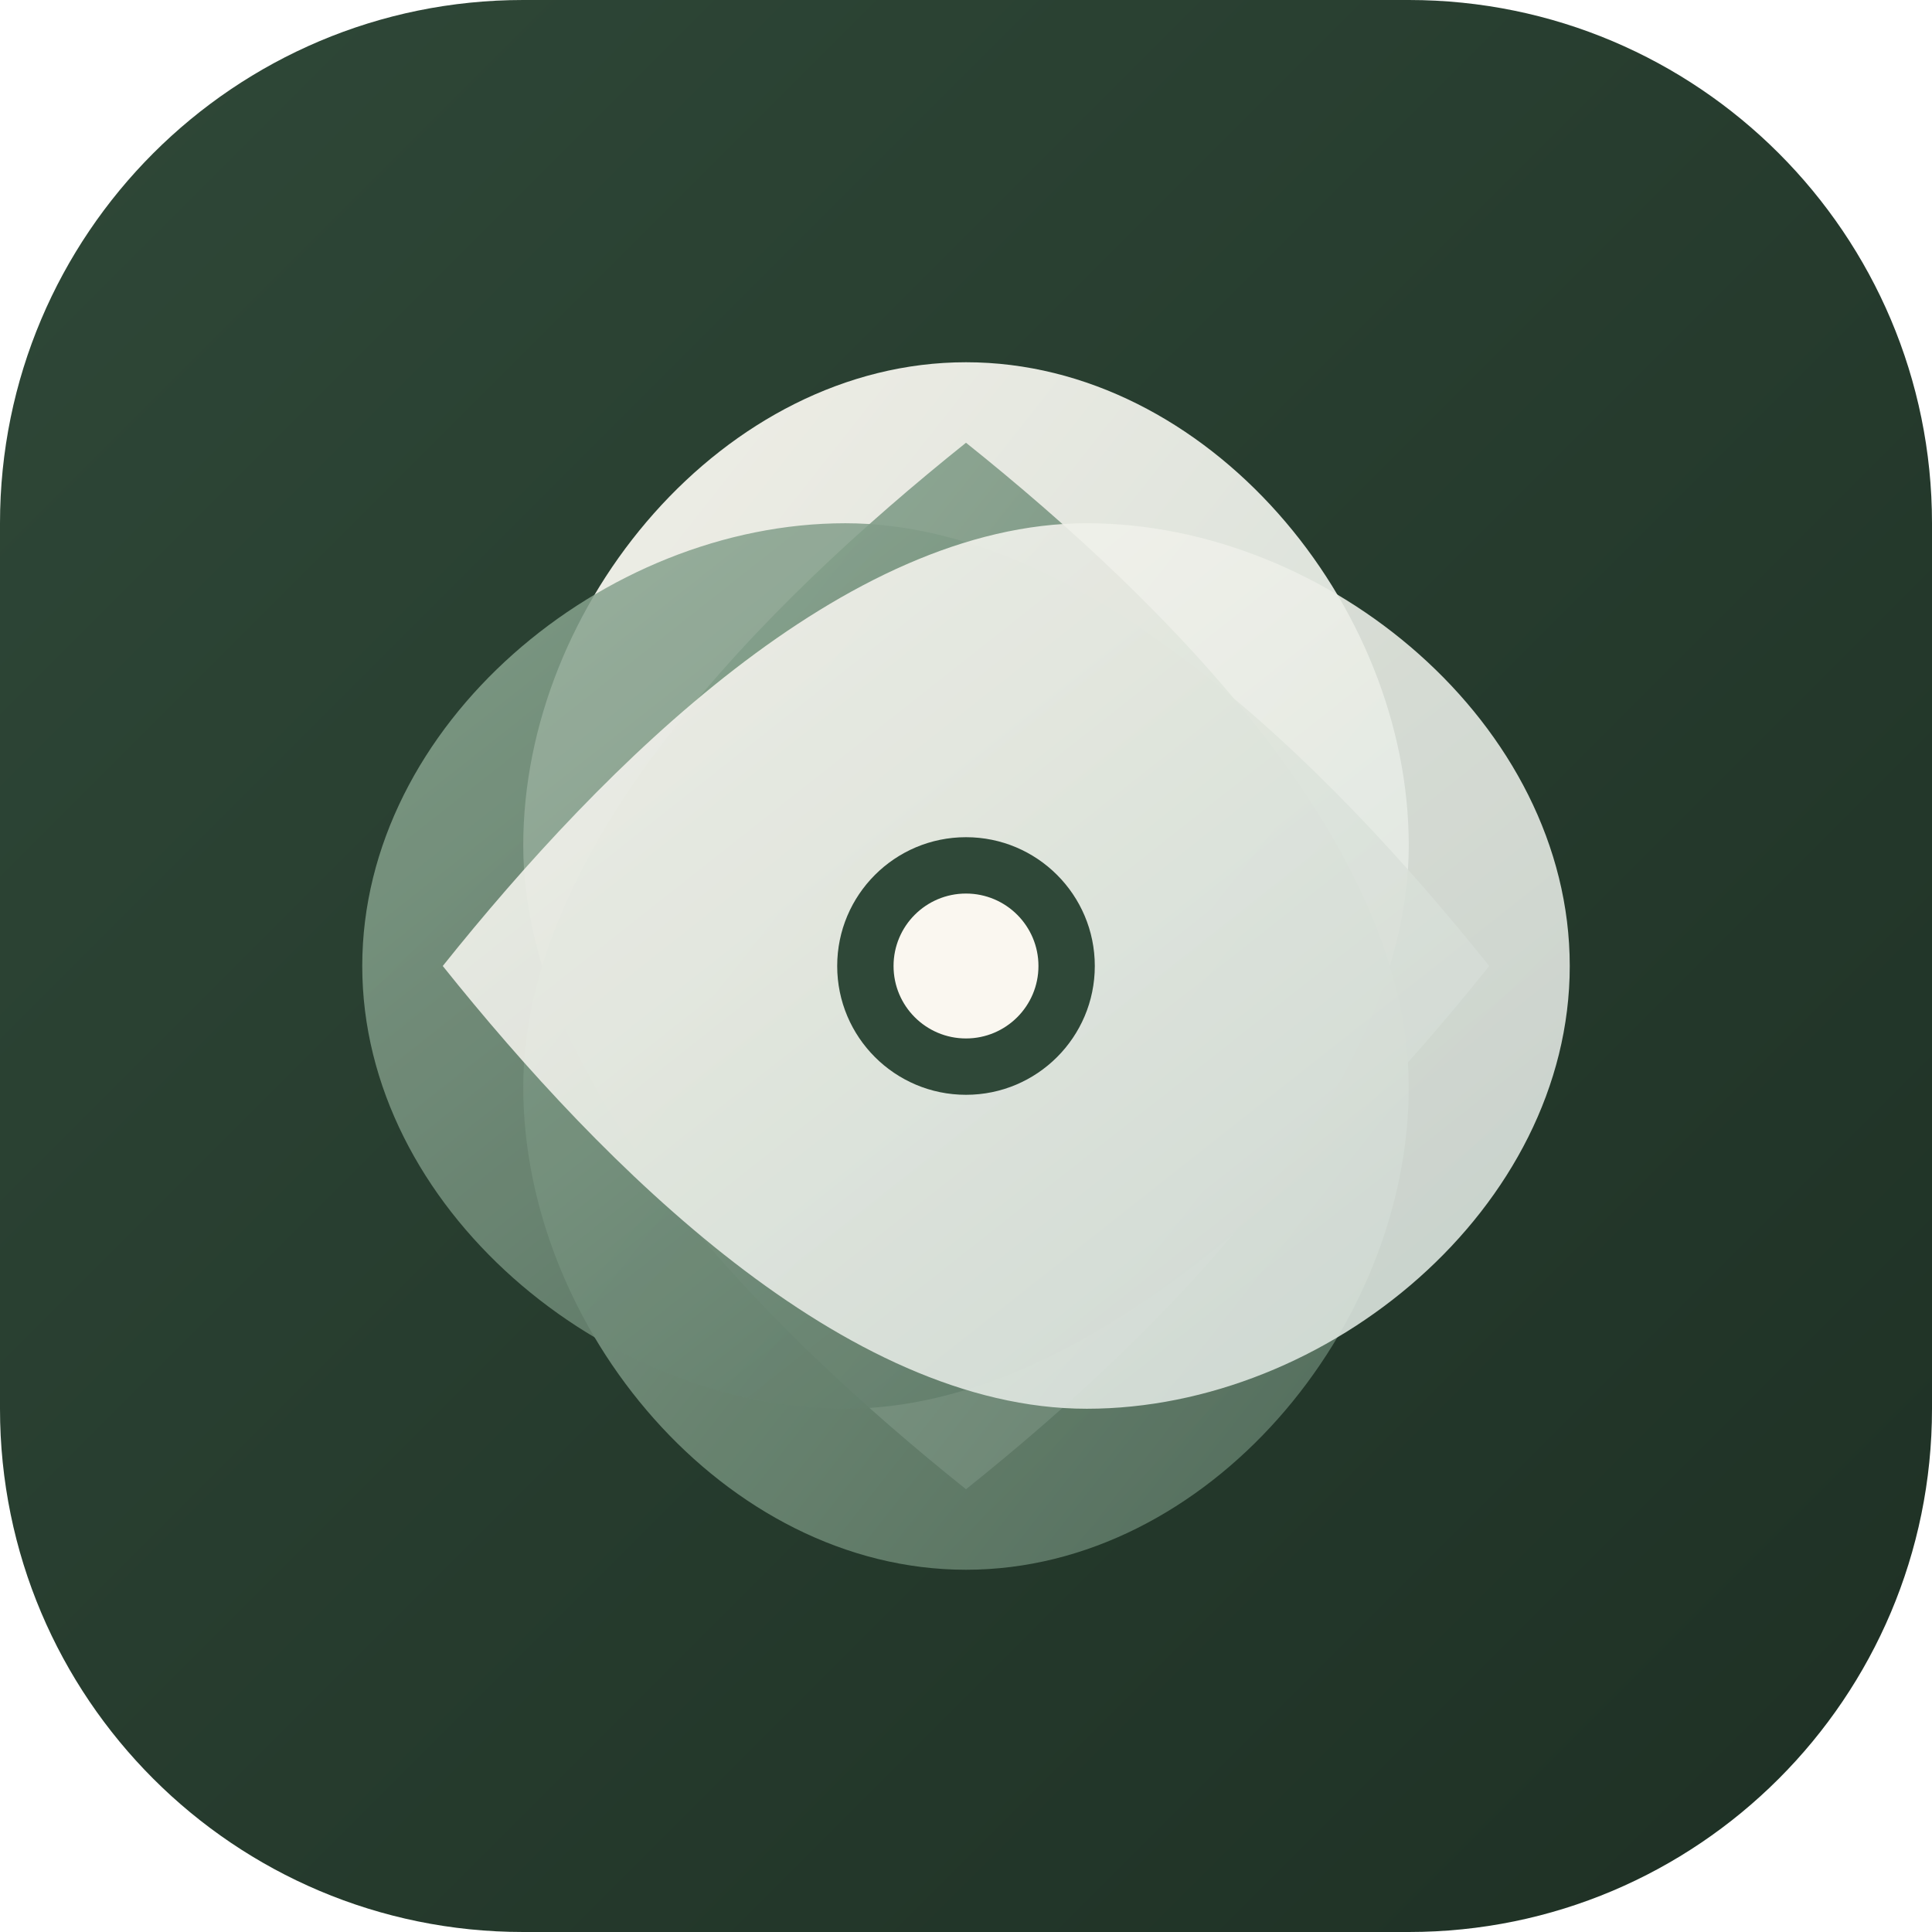
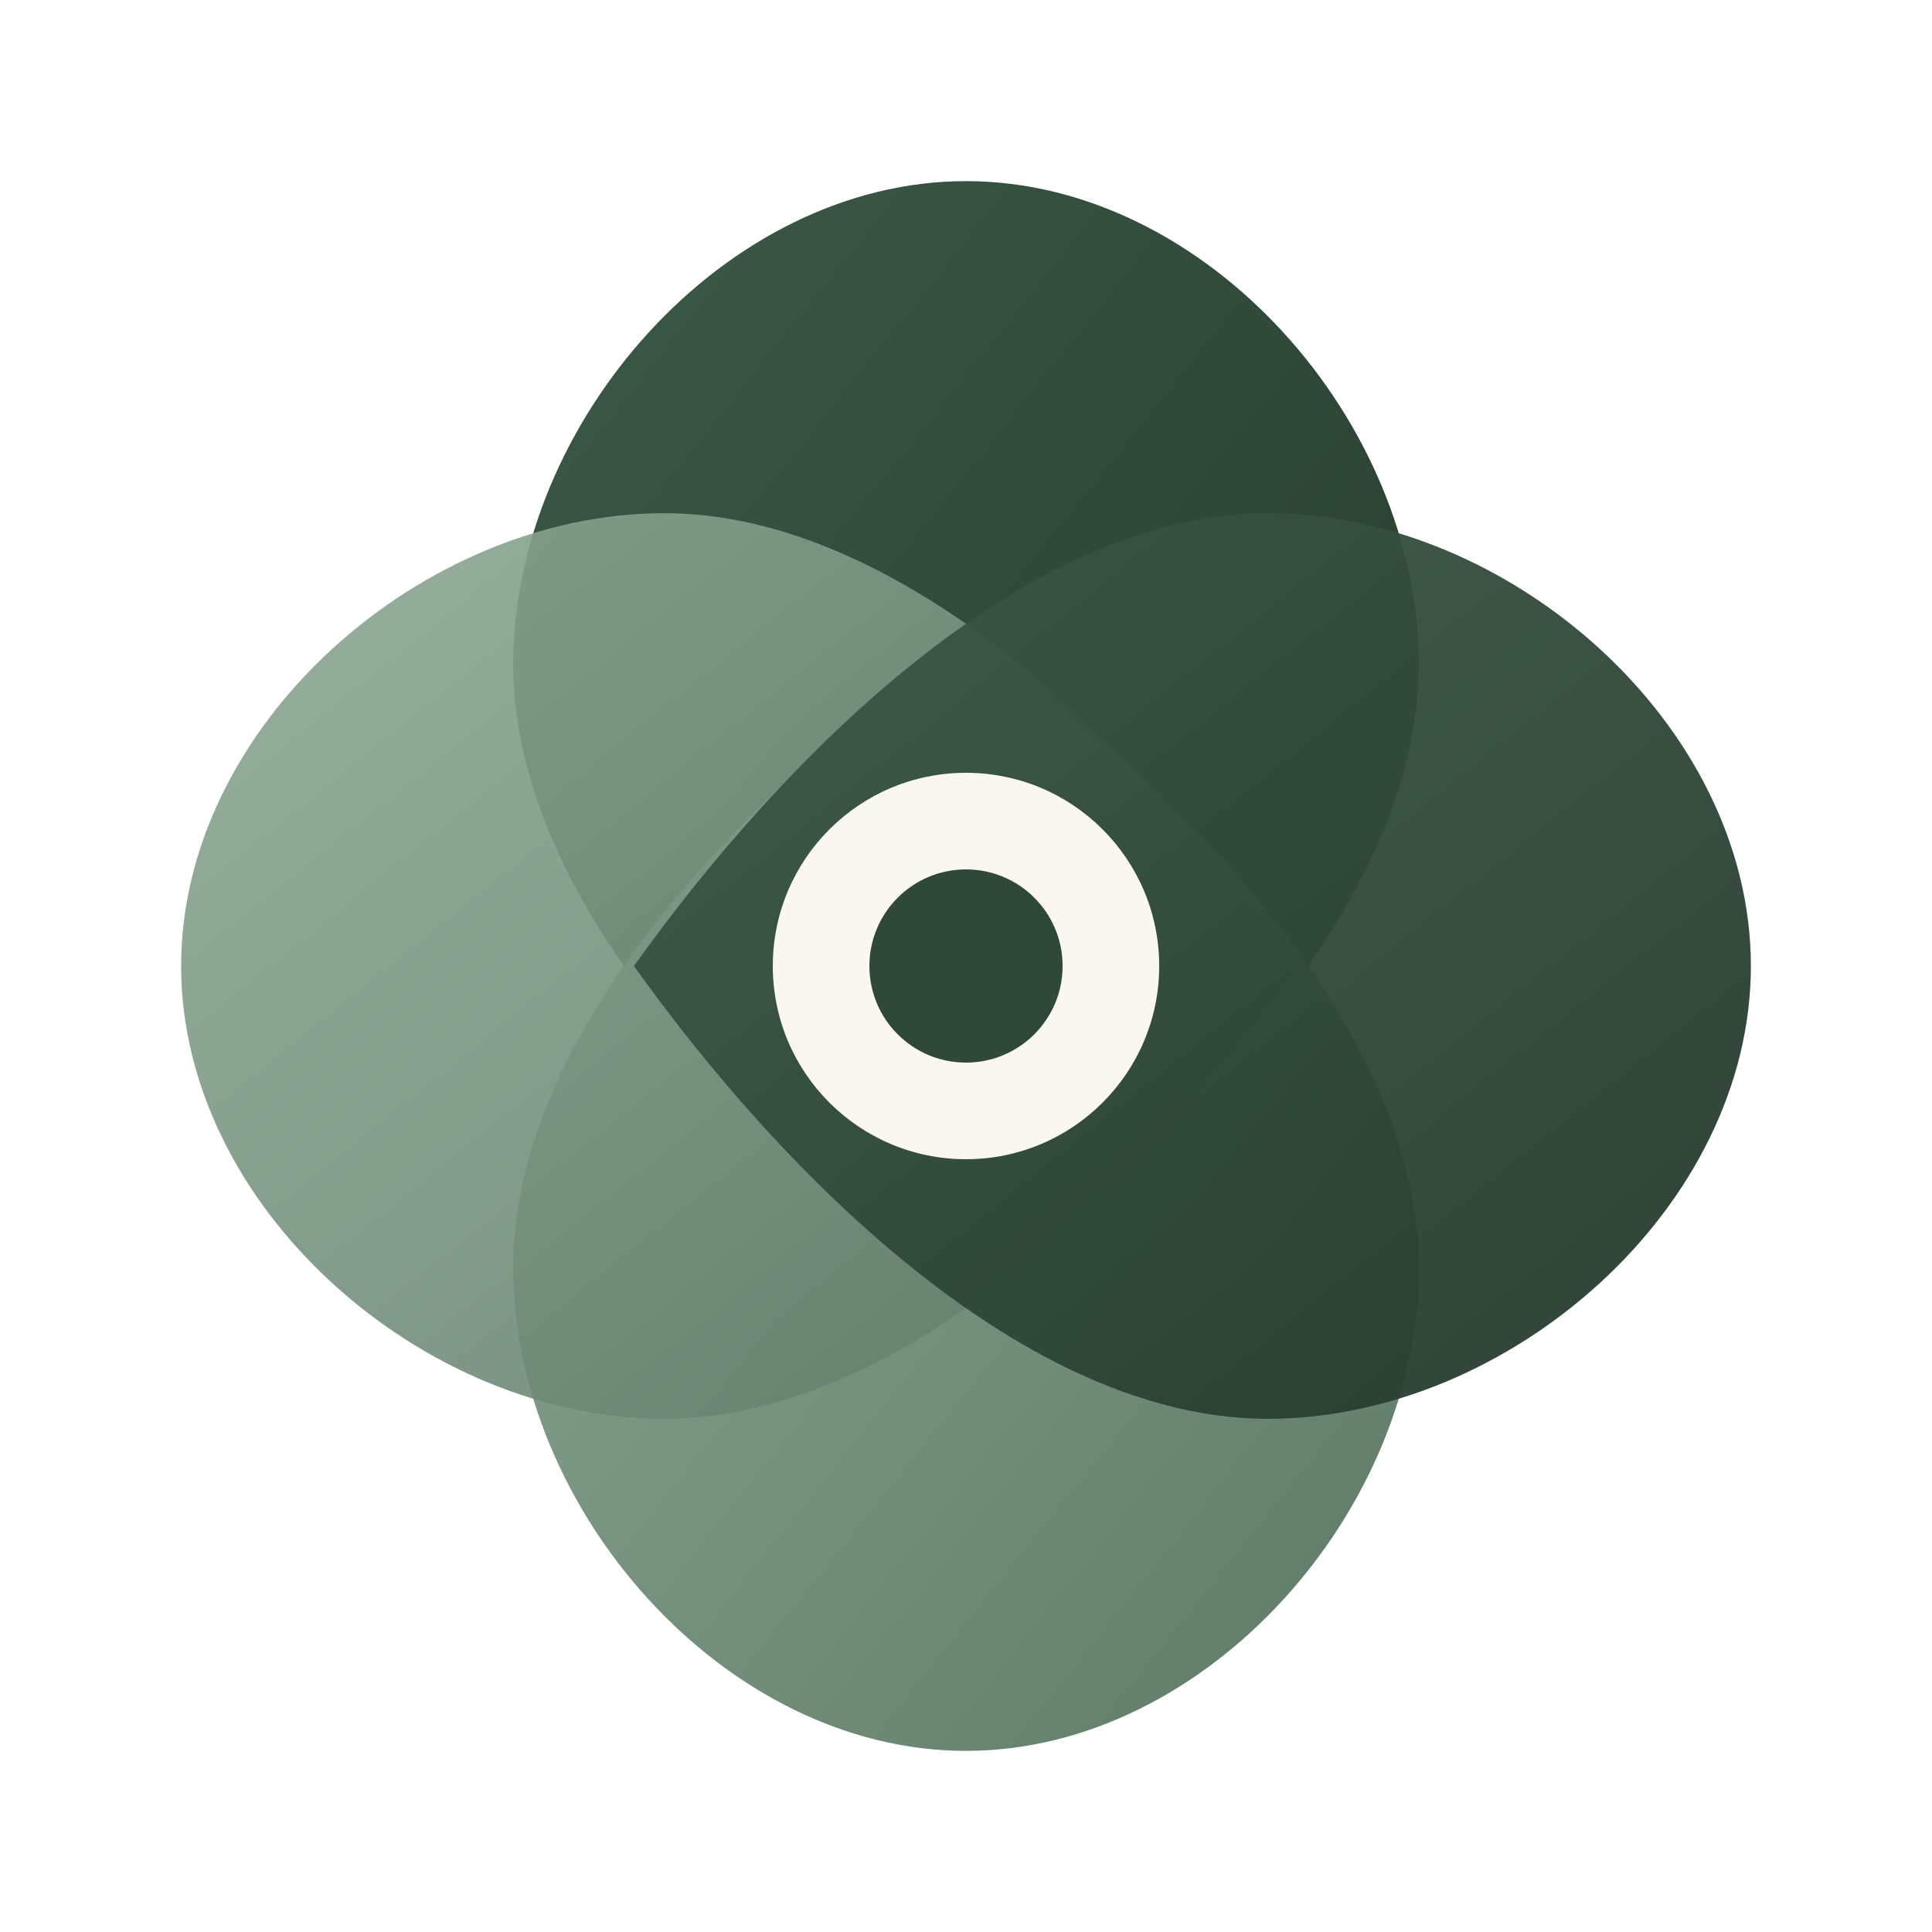
- <svg xmlns="http://www.w3.org/2000/svg" viewBox="0 0 48 48" width="48" height="48">
+ <svg xmlns="http://www.w3.org/2000/svg" viewBox="0 0 32 32" width="1024" height="1024" fill="none">
  <defs>
-     <linearGradient id="bgGrad" x1="0%" y1="0%" x2="100%" y2="100%">
-       <stop offset="0%" stop-color="#2F4838" />
-       <stop offset="100%" stop-color="#1E3024" />
+     <linearGradient id="shLogoLeaf1" x1="0%" y1="0%" x2="100%" y2="100%">
+       <stop offset="0%" stop-color="#3D5A47" />
+       <stop offset="100%" stop-color="#24382B" />
    </linearGradient>
-     <linearGradient id="leafGrad1" x1="0%" y1="0%" x2="100%" y2="100%">
-       <stop offset="0%" stop-color="#FAF7F0" />
-       <stop offset="100%" stop-color="#D8E2DC" />
-     </linearGradient>
-     <linearGradient id="leafGrad2" x1="0%" y1="0%" x2="100%" y2="100%">
+     <linearGradient id="shLogoLeaf2" x1="0%" y1="0%" x2="100%" y2="100%">
      <stop offset="0%" stop-color="#8EAA95" />
-       <stop offset="100%" stop-color="#55705E" />
+       <stop offset="100%" stop-color="#5E7866" />
    </linearGradient>
  </defs>
-   <rect width="48" height="48" rx="13" fill="url(#bgGrad)" />
-   <g transform="translate(24, 24)">
-     <path d="M0 -15 C6 -15 11 -9 11 -3 C11 3 5 9 0 13 C-5 9 -11 3 -11 -3 C-11 -9 -6 -15 0 -15 Z" fill="url(#leafGrad1)" opacity="0.95" />
-     <path d="M0 15 C-6 15 -11 9 -11 3 C-11 -3 -5 -9 0 -13 C5 -9 11 -3 11 3 C11 9 6 15 0 15 Z" fill="url(#leafGrad2)" opacity="0.9" />
-     <path d="M-15 0 C-15 -6 -9 -11 -3 -11 C3 -11 9 -5 13 0 C9 5 3 11 -3 11 C-9 11 -15 6 -15 0 Z" fill="url(#leafGrad2)" opacity="0.85" />
-     <path d="M15 0 C15 6 9 11 3 11 C-3 11 -9 5 -13 0 C-9 -5 -3 -11 3 -11 C9 -11 15 -6 15 0 Z" fill="url(#leafGrad1)" opacity="0.9" />
-     <circle cx="0" cy="0" r="3.2" fill="#2F4838" />
-     <circle cx="0" cy="0" r="1.8" fill="#FAF7F0" />
-   </g>
+   <path d="M16 3 C20 3 23.5 7 23.5 11 C23.5 15 19.5 19 16 21.5 C12.5 19 8.5 15 8.5 11 C8.5 7 12 3 16 3 Z" fill="url(#shLogoLeaf1)" />
+   <path d="M16 29 C12 29 8.5 25 8.5 21 C8.5 17 12.5 13 16 10.5 C19.5 13 23.5 17 23.5 21 C23.5 25 20 29 16 29 Z" fill="url(#shLogoLeaf2)" />
+   <path d="M3 16 C3 12 7 8.5 11 8.5 C15 8.5 19 12.5 21.5 16 C19 19.5 15 23.5 11 23.5 C7 23.5 3 20 3 16 Z" fill="url(#shLogoLeaf2)" opacity="0.9" />
+   <path d="M29 16 C29 20 25 23.5 21 23.5 C17 23.5 13 19.5 10.5 16 C13 12.5 17 8.5 21 8.5 C25 8.5 29 12 29 16 Z" fill="url(#shLogoLeaf1)" opacity="0.95" />
+   <circle cx="16" cy="16" r="3.2" fill="#FAF7F0" />
+   <circle cx="16" cy="16" r="1.6" fill="#2F4838" />
</svg>
